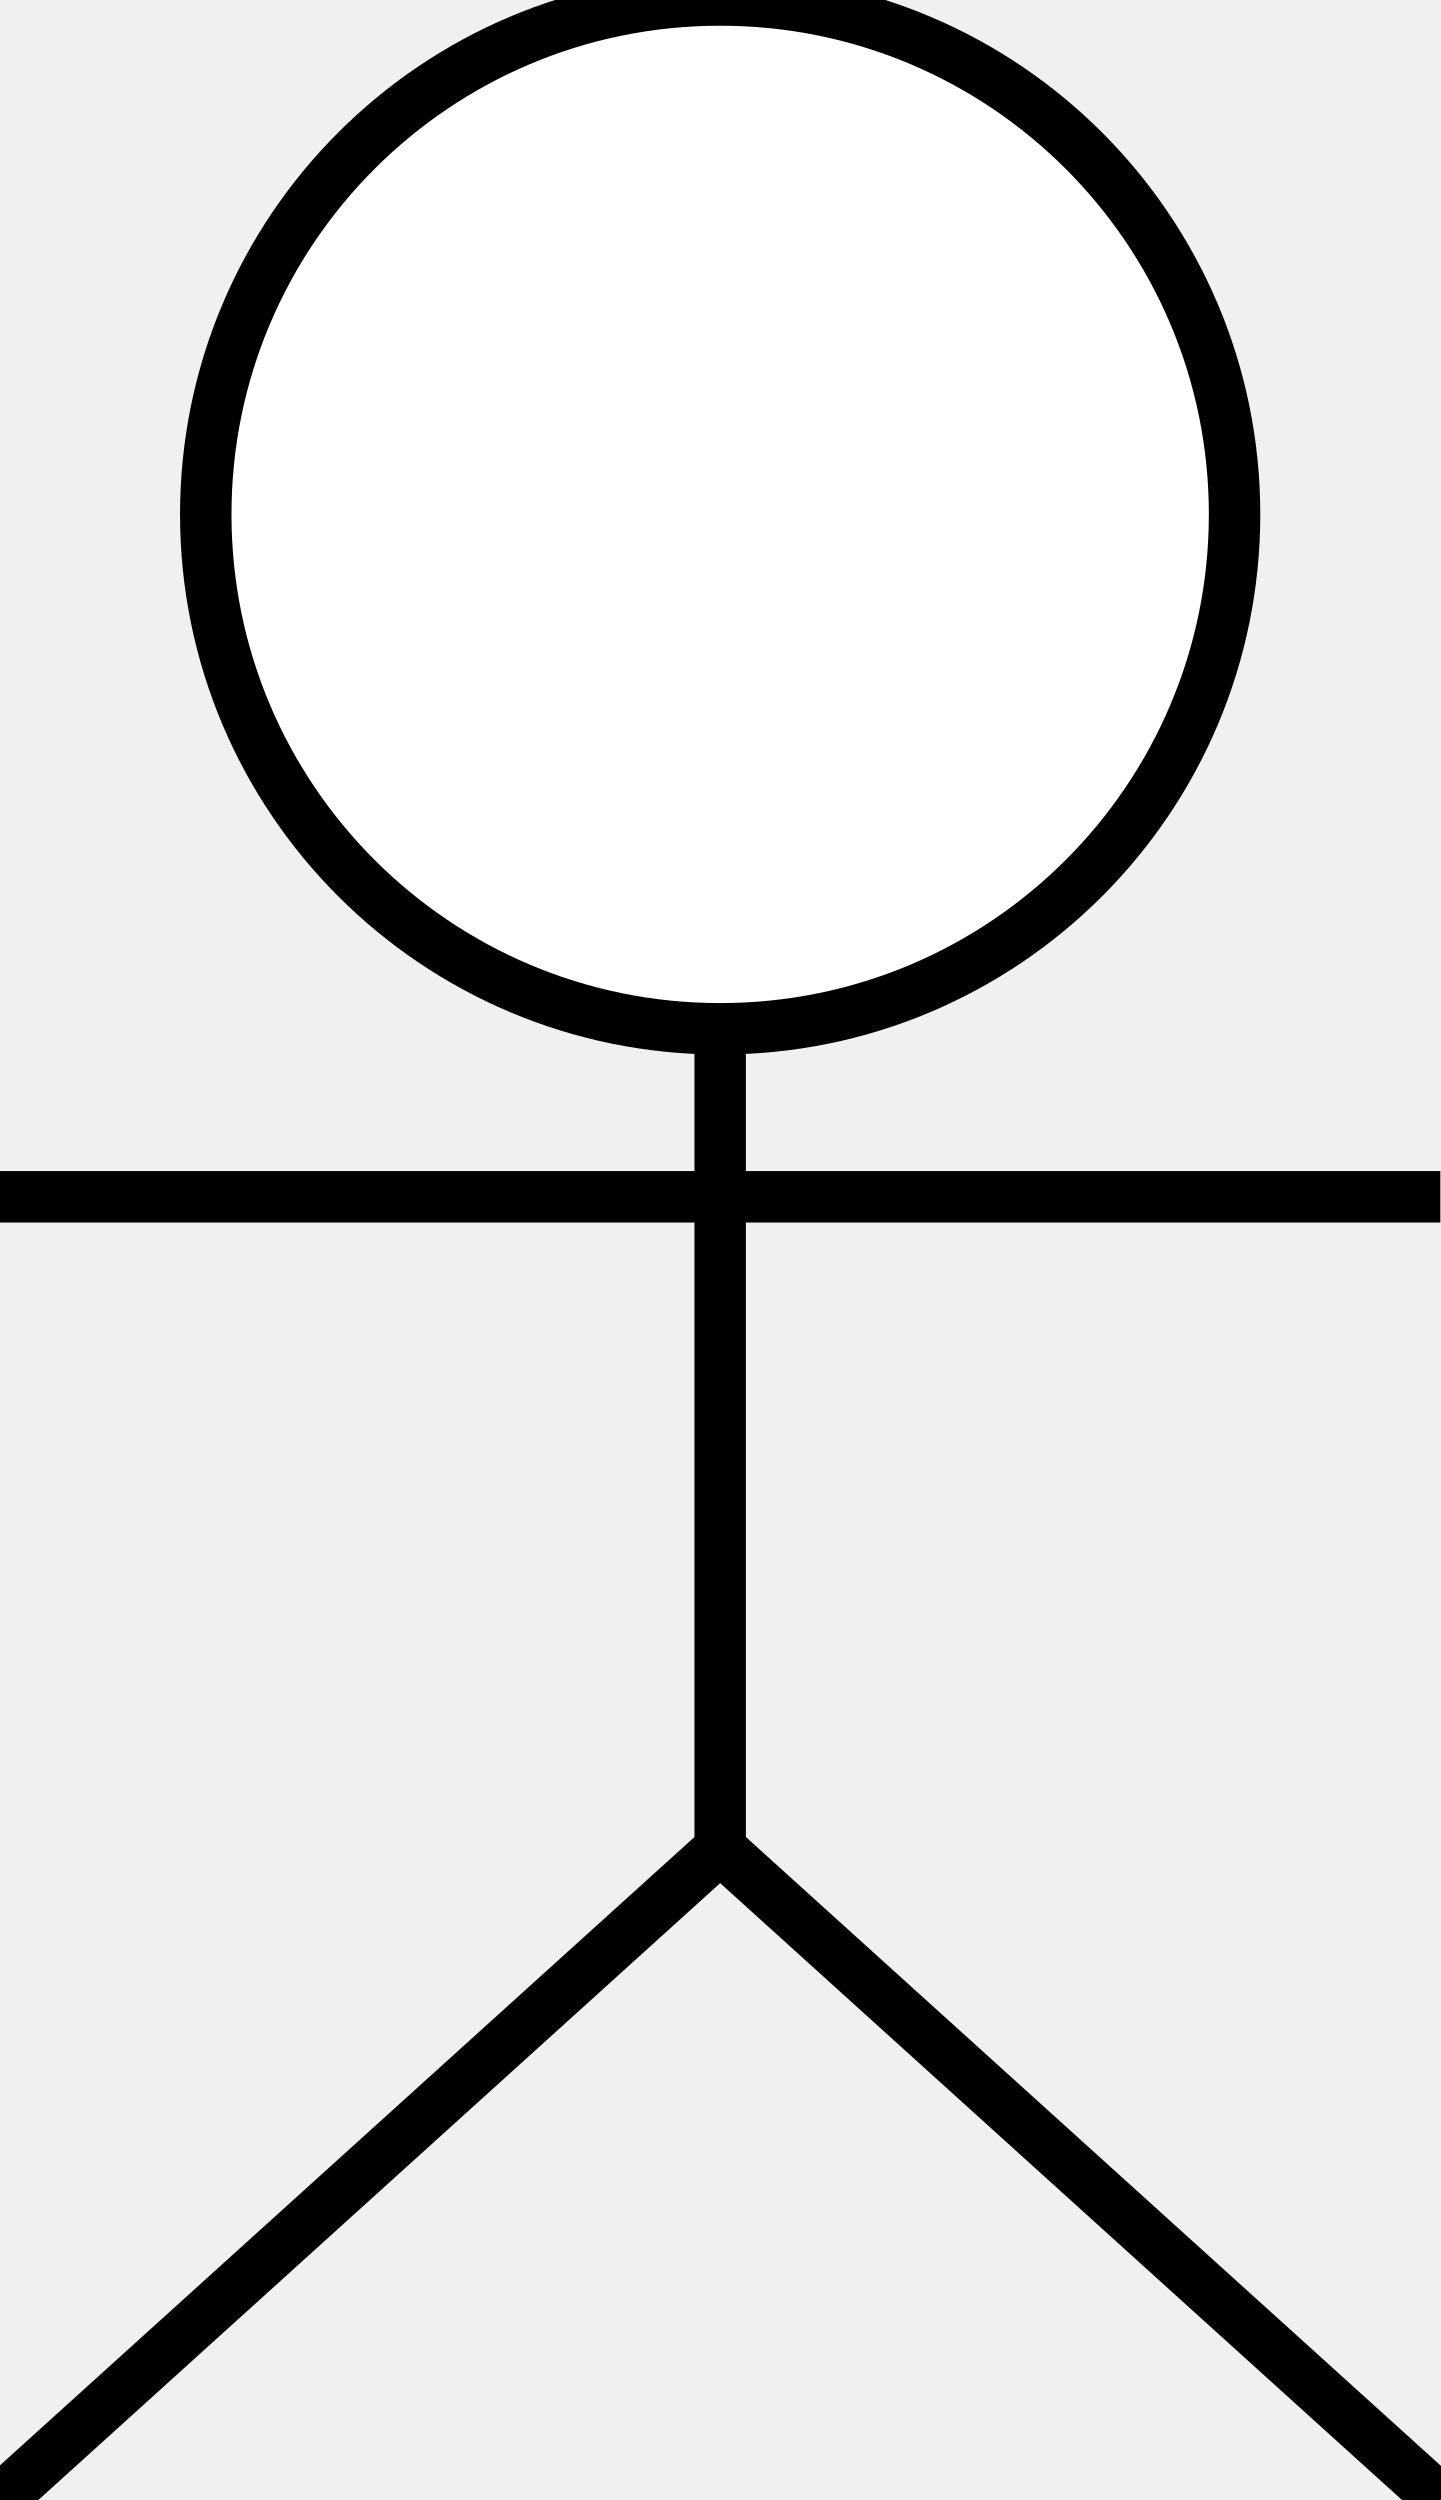
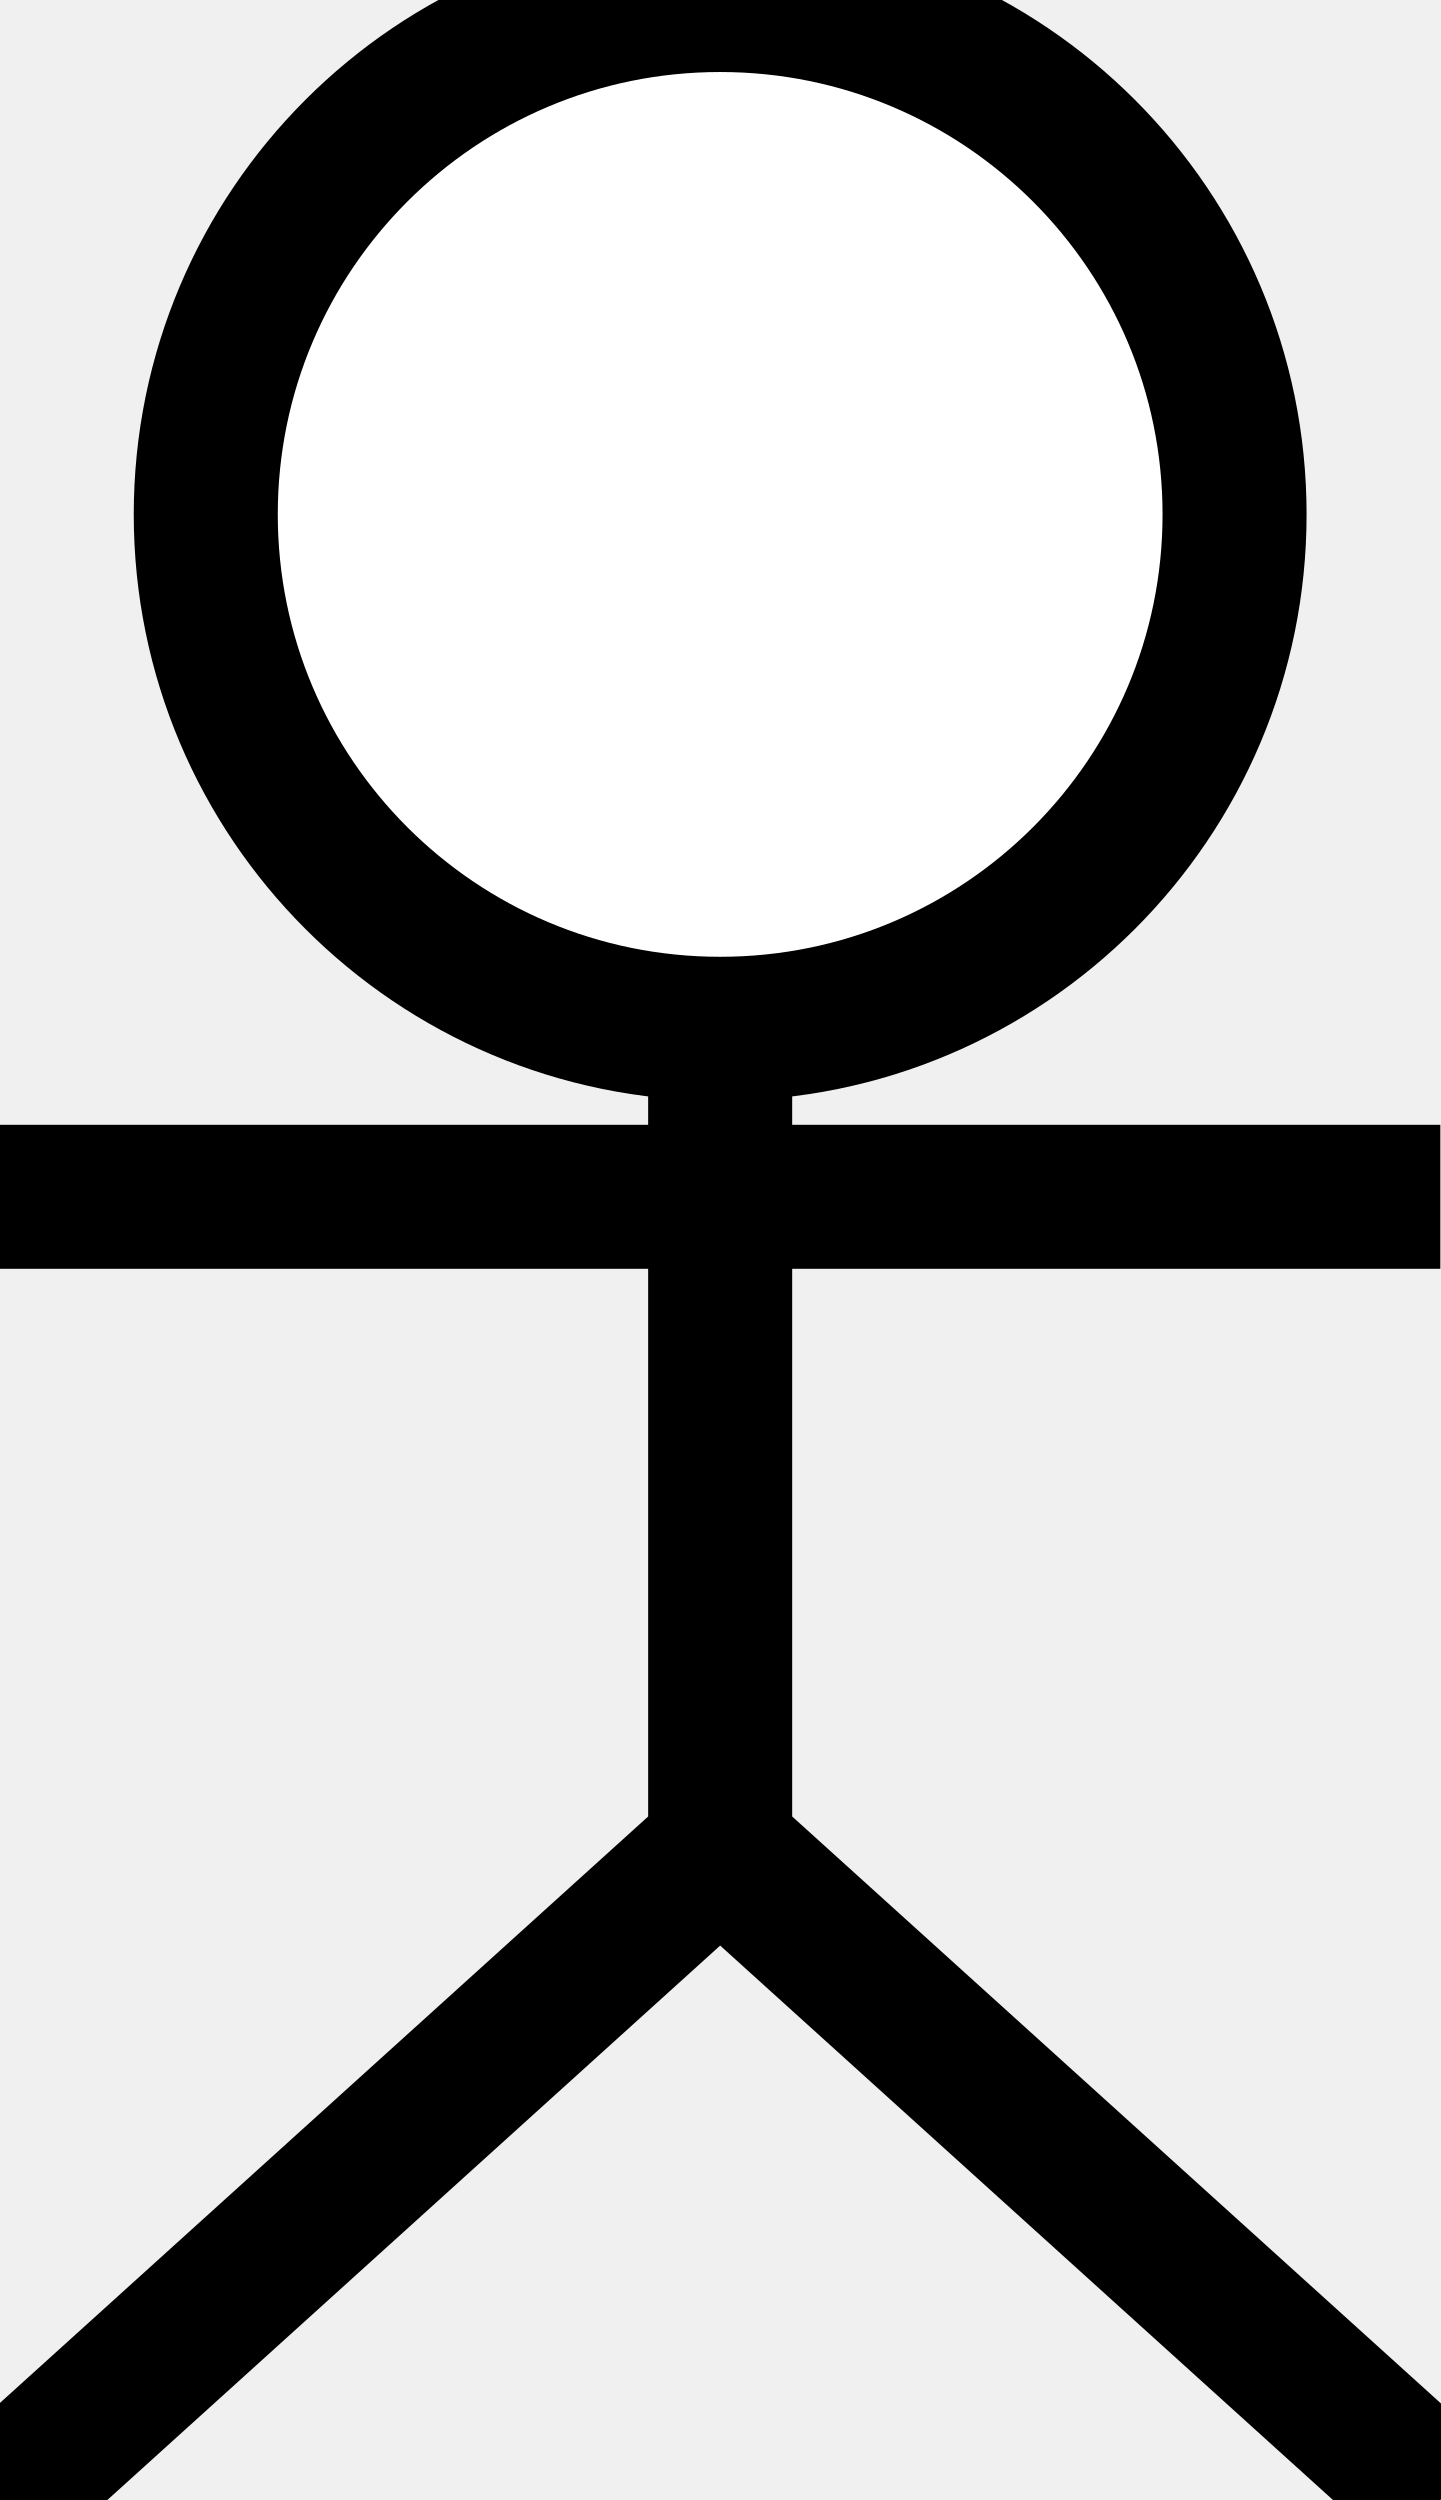
<svg xmlns="http://www.w3.org/2000/svg" viewBox="0 -53 140 243">
-   <path d="M 70 -3 m -50, 0 a 50,50 0 1,0 100,0 a 50,50 0 1,0 -100,0 M 70 47.5 L 70 126.67 M 70 63.33 L 0 63.33 M 70 63.33 L 140 63.33 M 70 126.67 L 0 190 M 70 126.67 L 140 190" stroke="black" stroke-width="5" fill="#fff" />
+   <path d="M 70 -3 m -50, 0 a 50,50 0 1,0 100,0 a 50,50 0 1,0 -100,0 M 70 47.5 L 70 126.67 M 70 63.33 L 0 63.33 M 70 63.33 L 140 63.33 M 70 126.67 L 0 190 M 70 126.67 L 140 190" stroke="black" stroke-width="14" fill="#fff" />
</svg>
